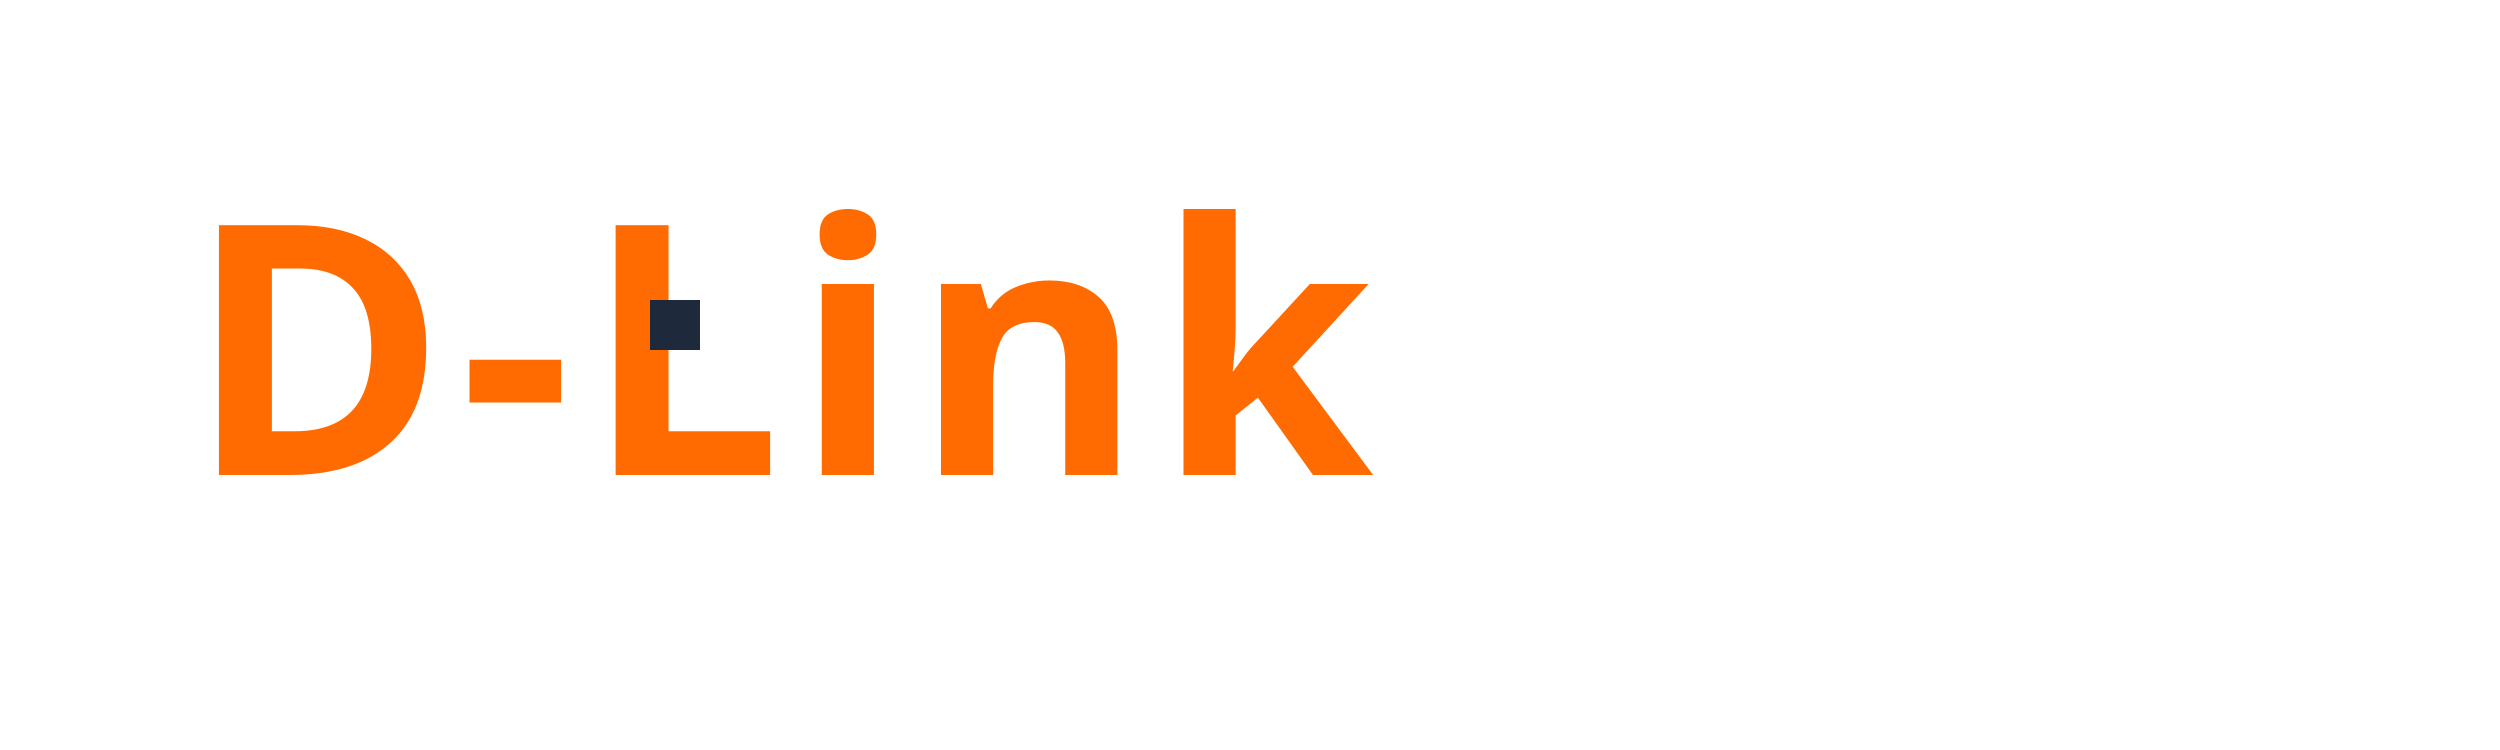
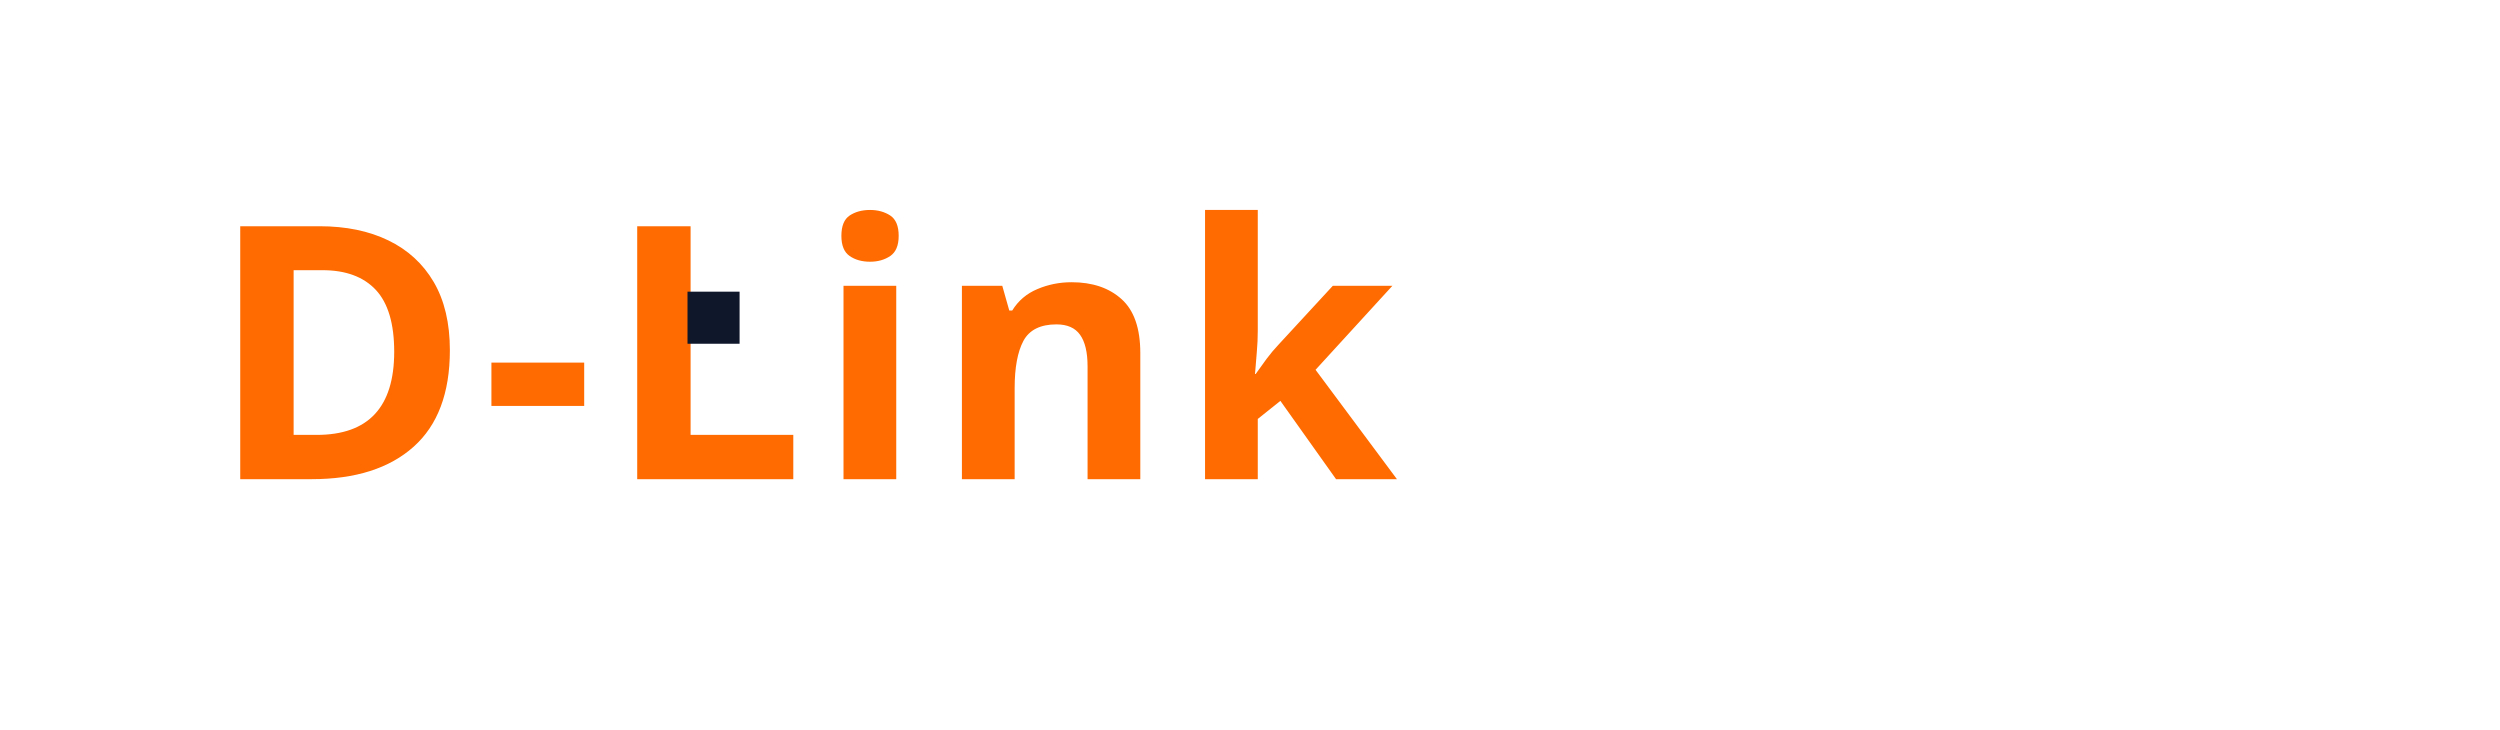
- <svg xmlns="http://www.w3.org/2000/svg" viewBox="0 0 200 60" width="200" height="60">
-   <text x="15" y="38" font-family="'Arial Black', sans-serif" font-weight="900" font-size="28" fill="#FF6B00" letter-spacing="1">D-Link</text>
-   <rect x="52" y="24" width="4" height="4" fill="#1E293B" />
+ <svg xmlns="http://www.w3.org/2000/svg" viewBox="0 0 240 70" width="240" height="70">
+   <text x="20" y="46" font-family="'Arial Black', sans-serif" font-weight="900" font-size="34" fill="#FF6B00" letter-spacing="1">D-Link</text>
+   <rect x="66" y="28" width="5" height="5" fill="#0F172A" />
</svg>
